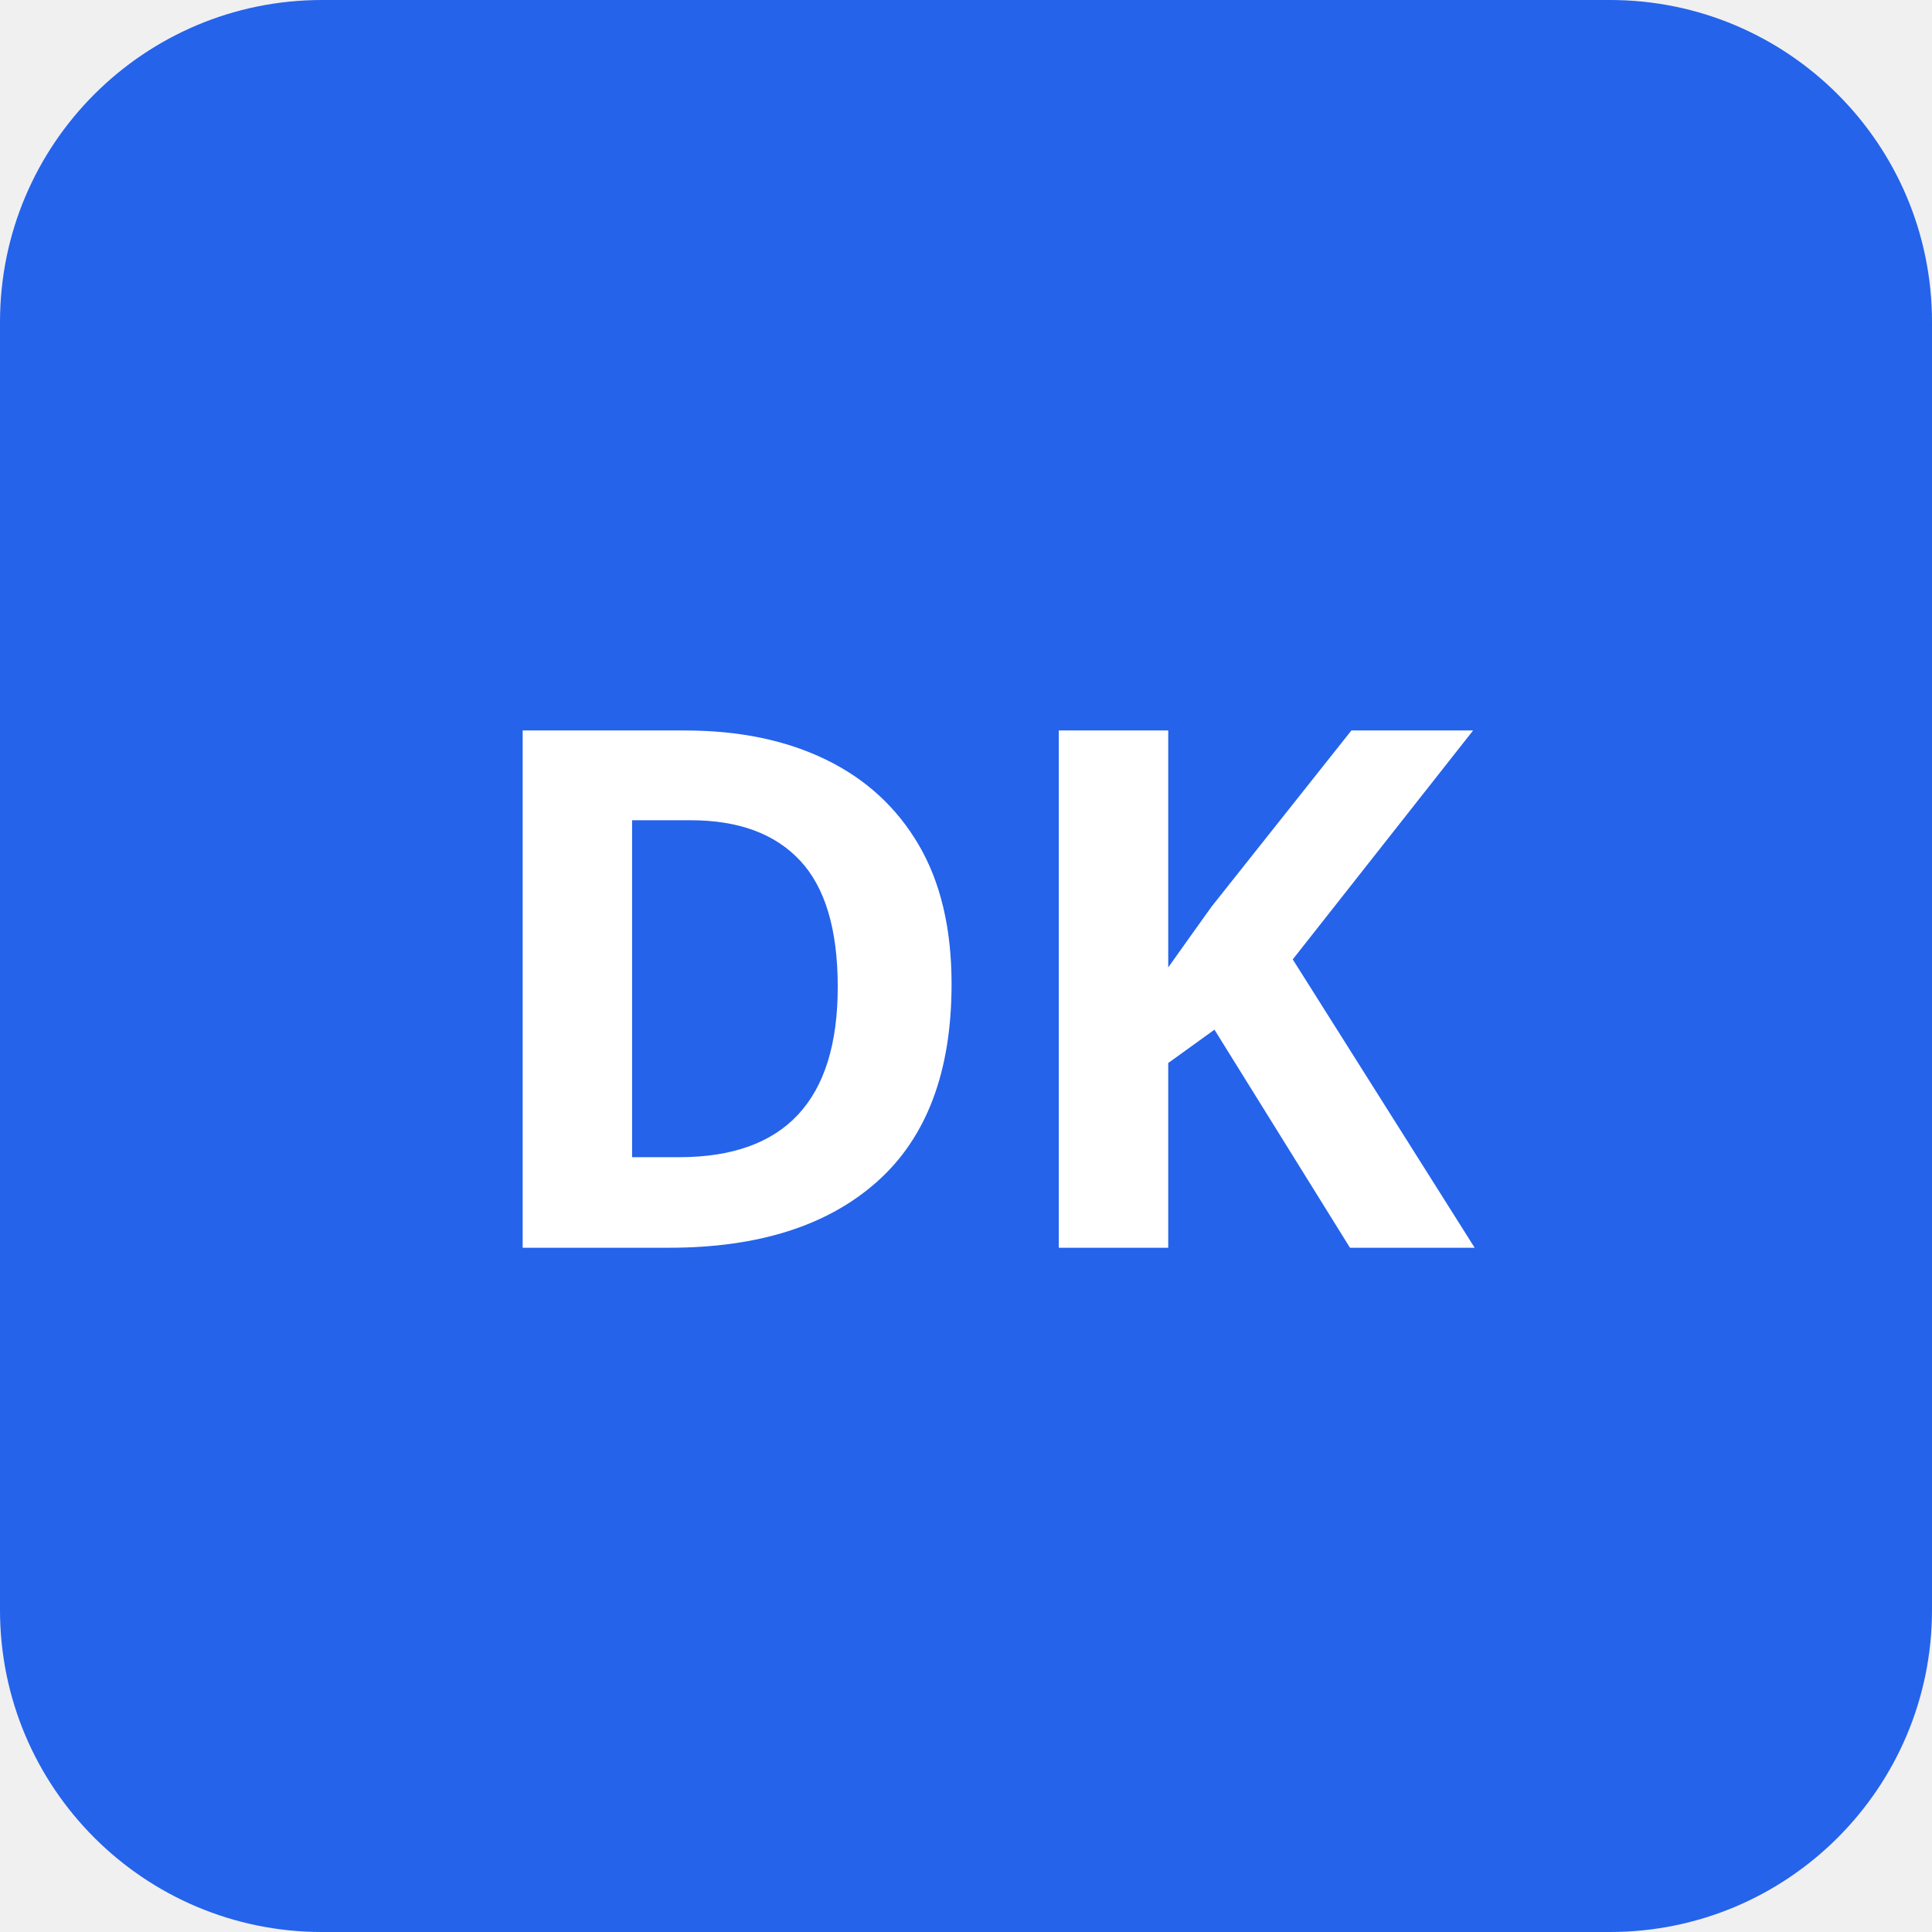
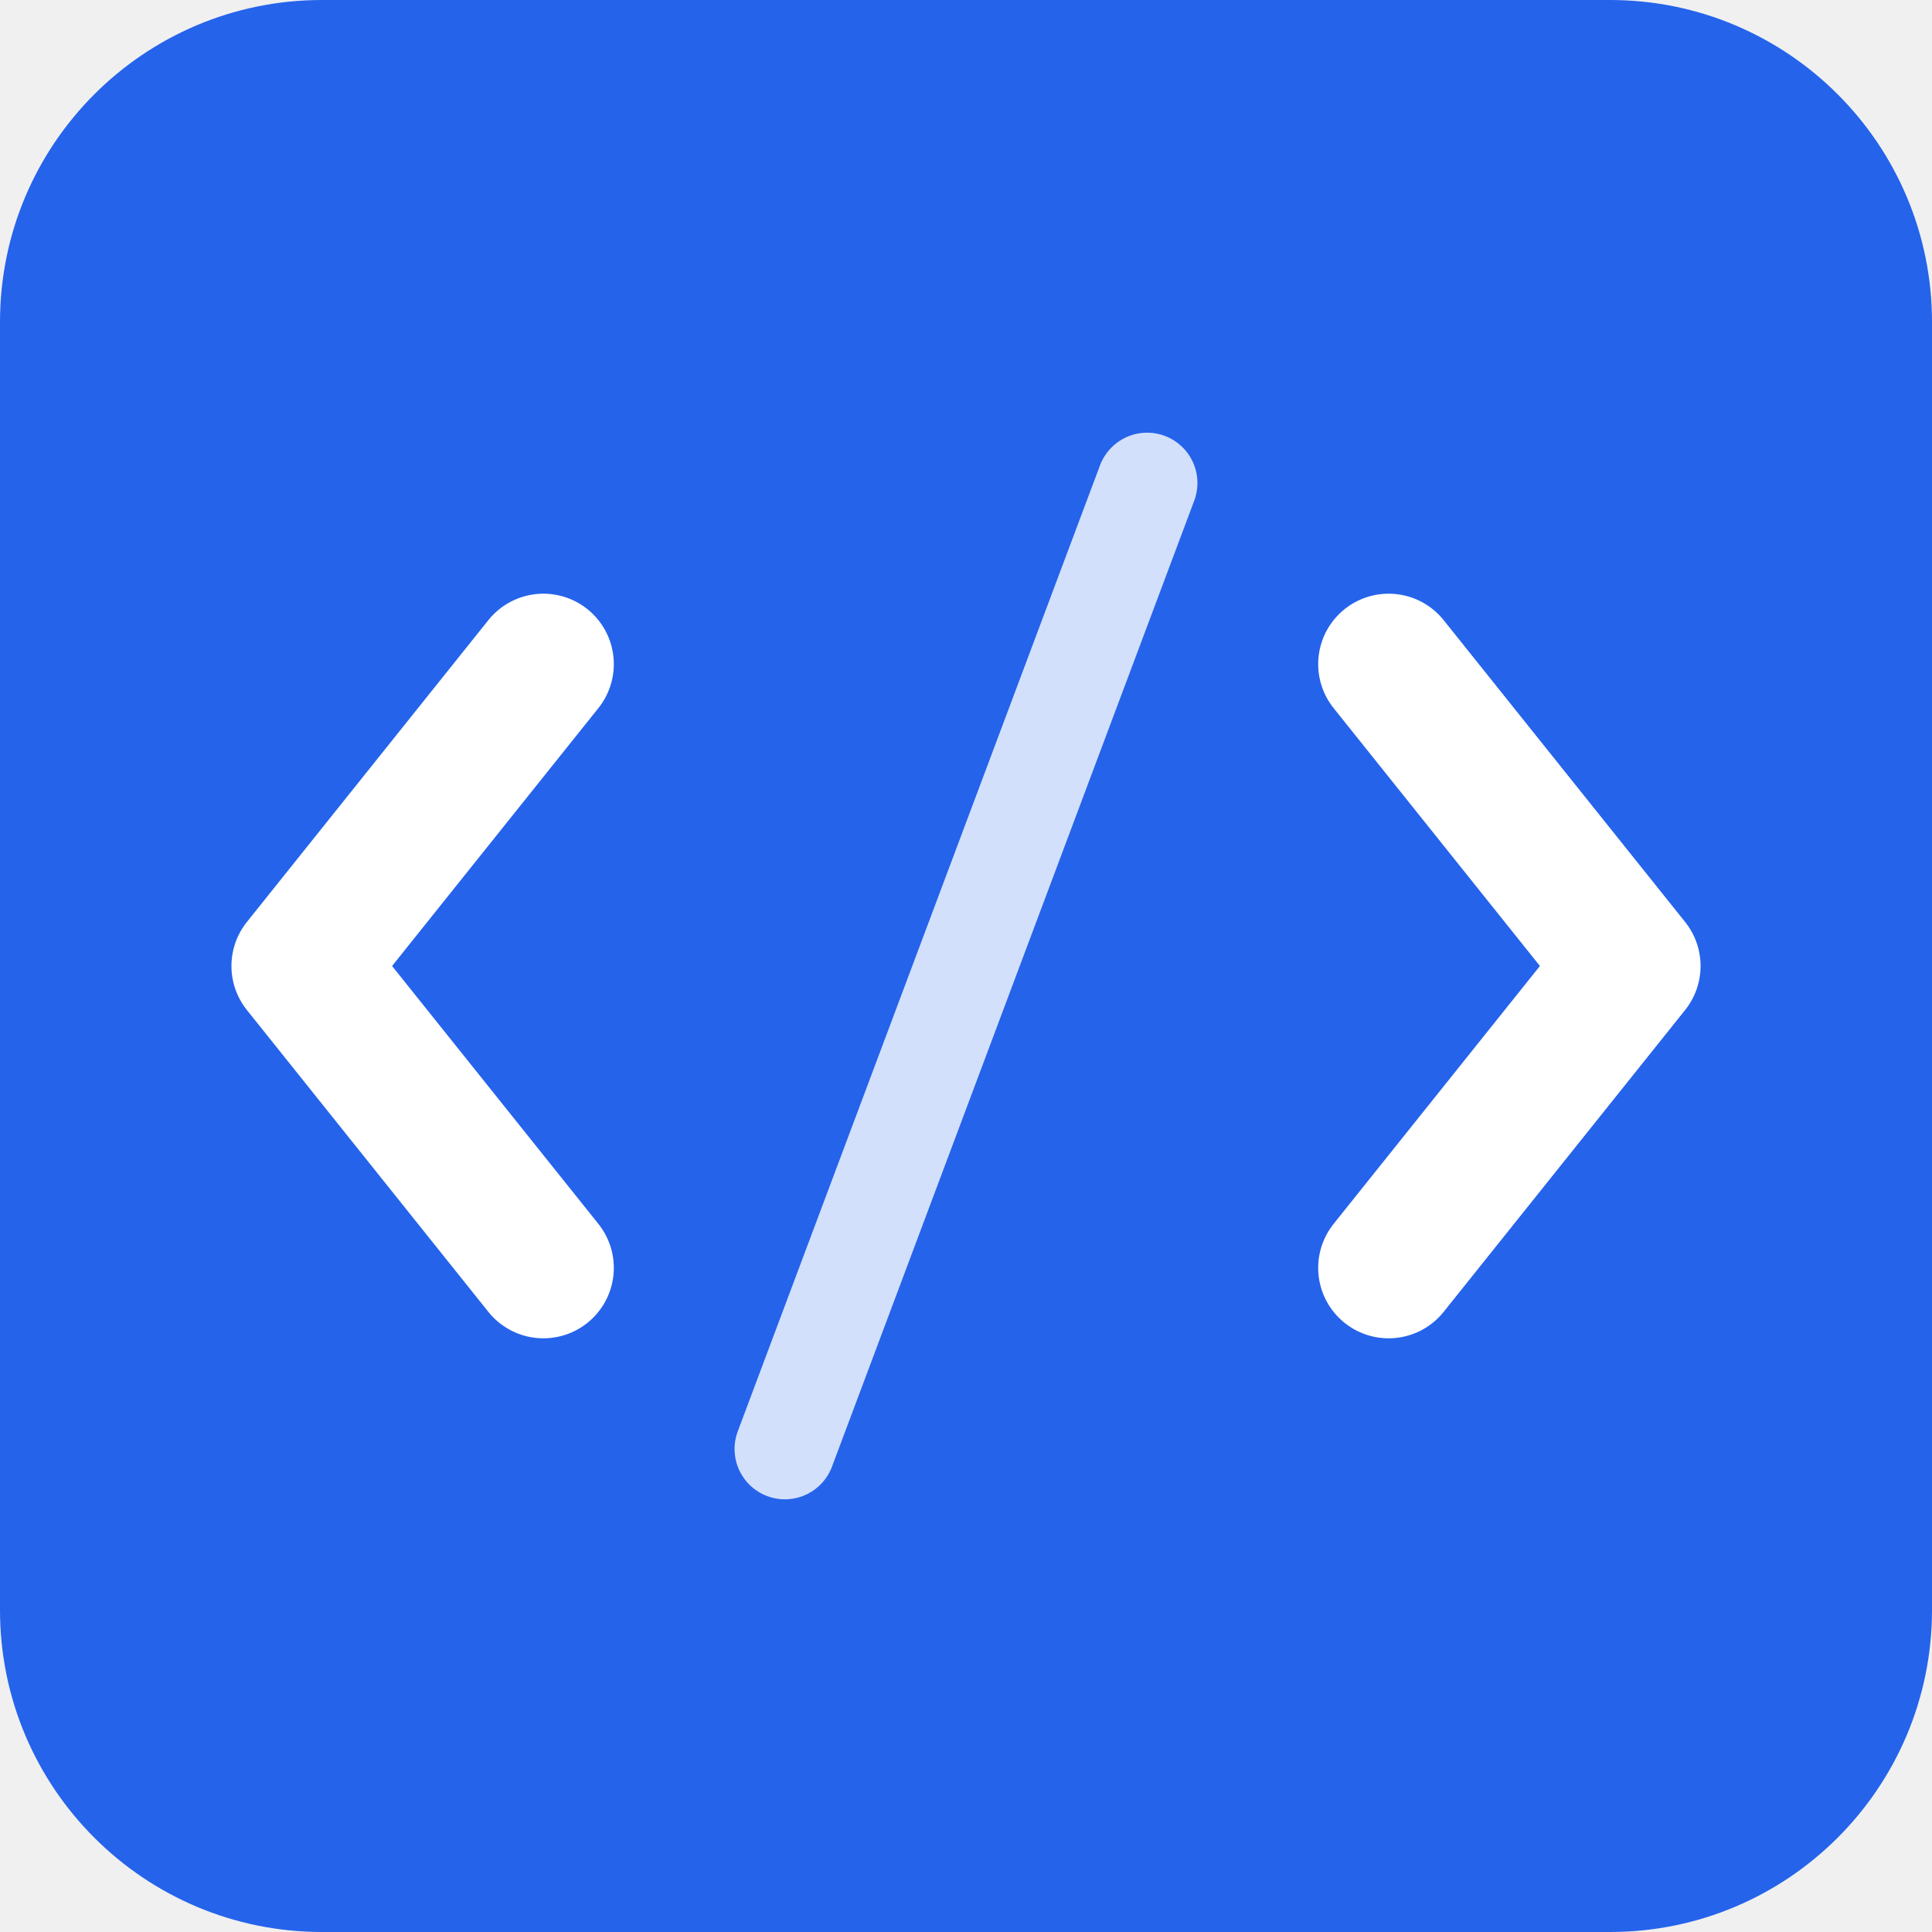
<svg xmlns="http://www.w3.org/2000/svg" width="192" height="192" viewBox="0 0 192 192">
  <rect width="192" height="192" rx="32" fill="#2563eb" />
-   <text x="96" y="124" text-anchor="middle" font-family="system-ui,sans-serif" font-weight="bold" font-size="72" fill="white">DK</text>
+   <path d="M54 66l-24 30 24 30" stroke="white" stroke-width="14" stroke-linecap="round" stroke-linejoin="round" fill="none" />
+   <path d="M138 66l24 30-24 30" stroke="white" stroke-width="14" stroke-linecap="round" stroke-linejoin="round" fill="none" />
+   <path d="M114 48l-36 96" stroke="white" stroke-width="10" stroke-linecap="round" opacity="0.8" />
</svg>
